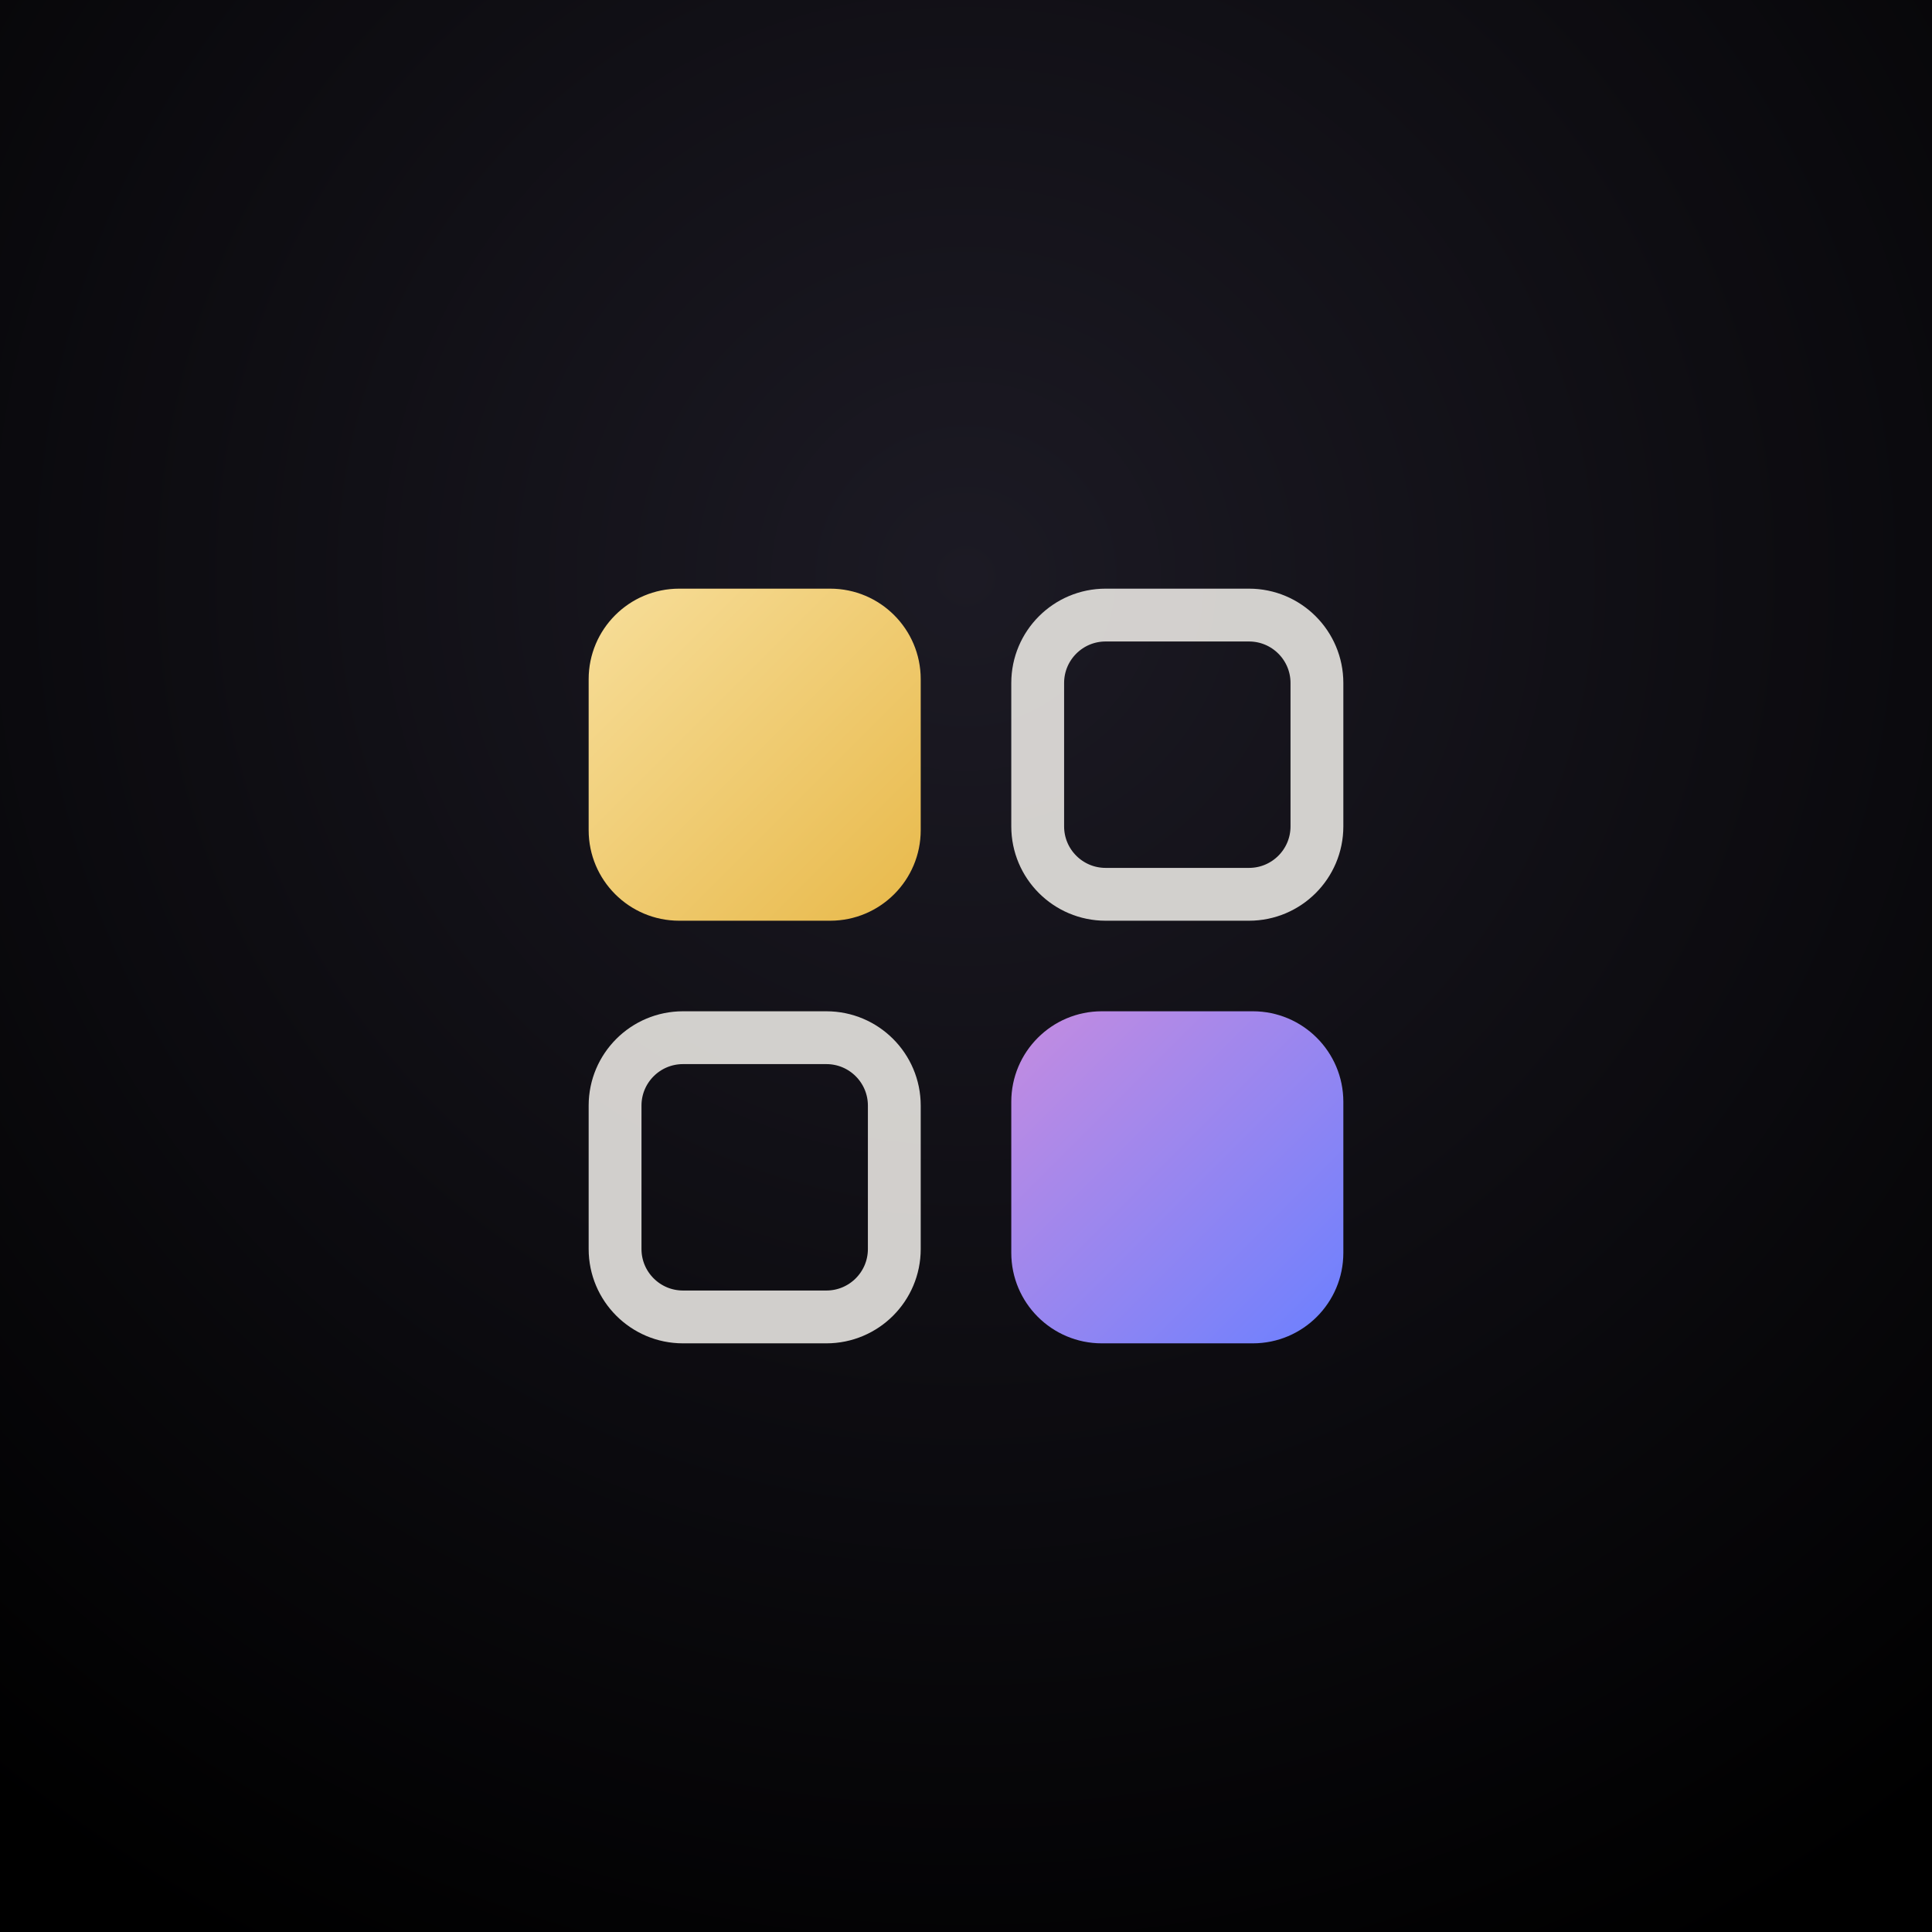
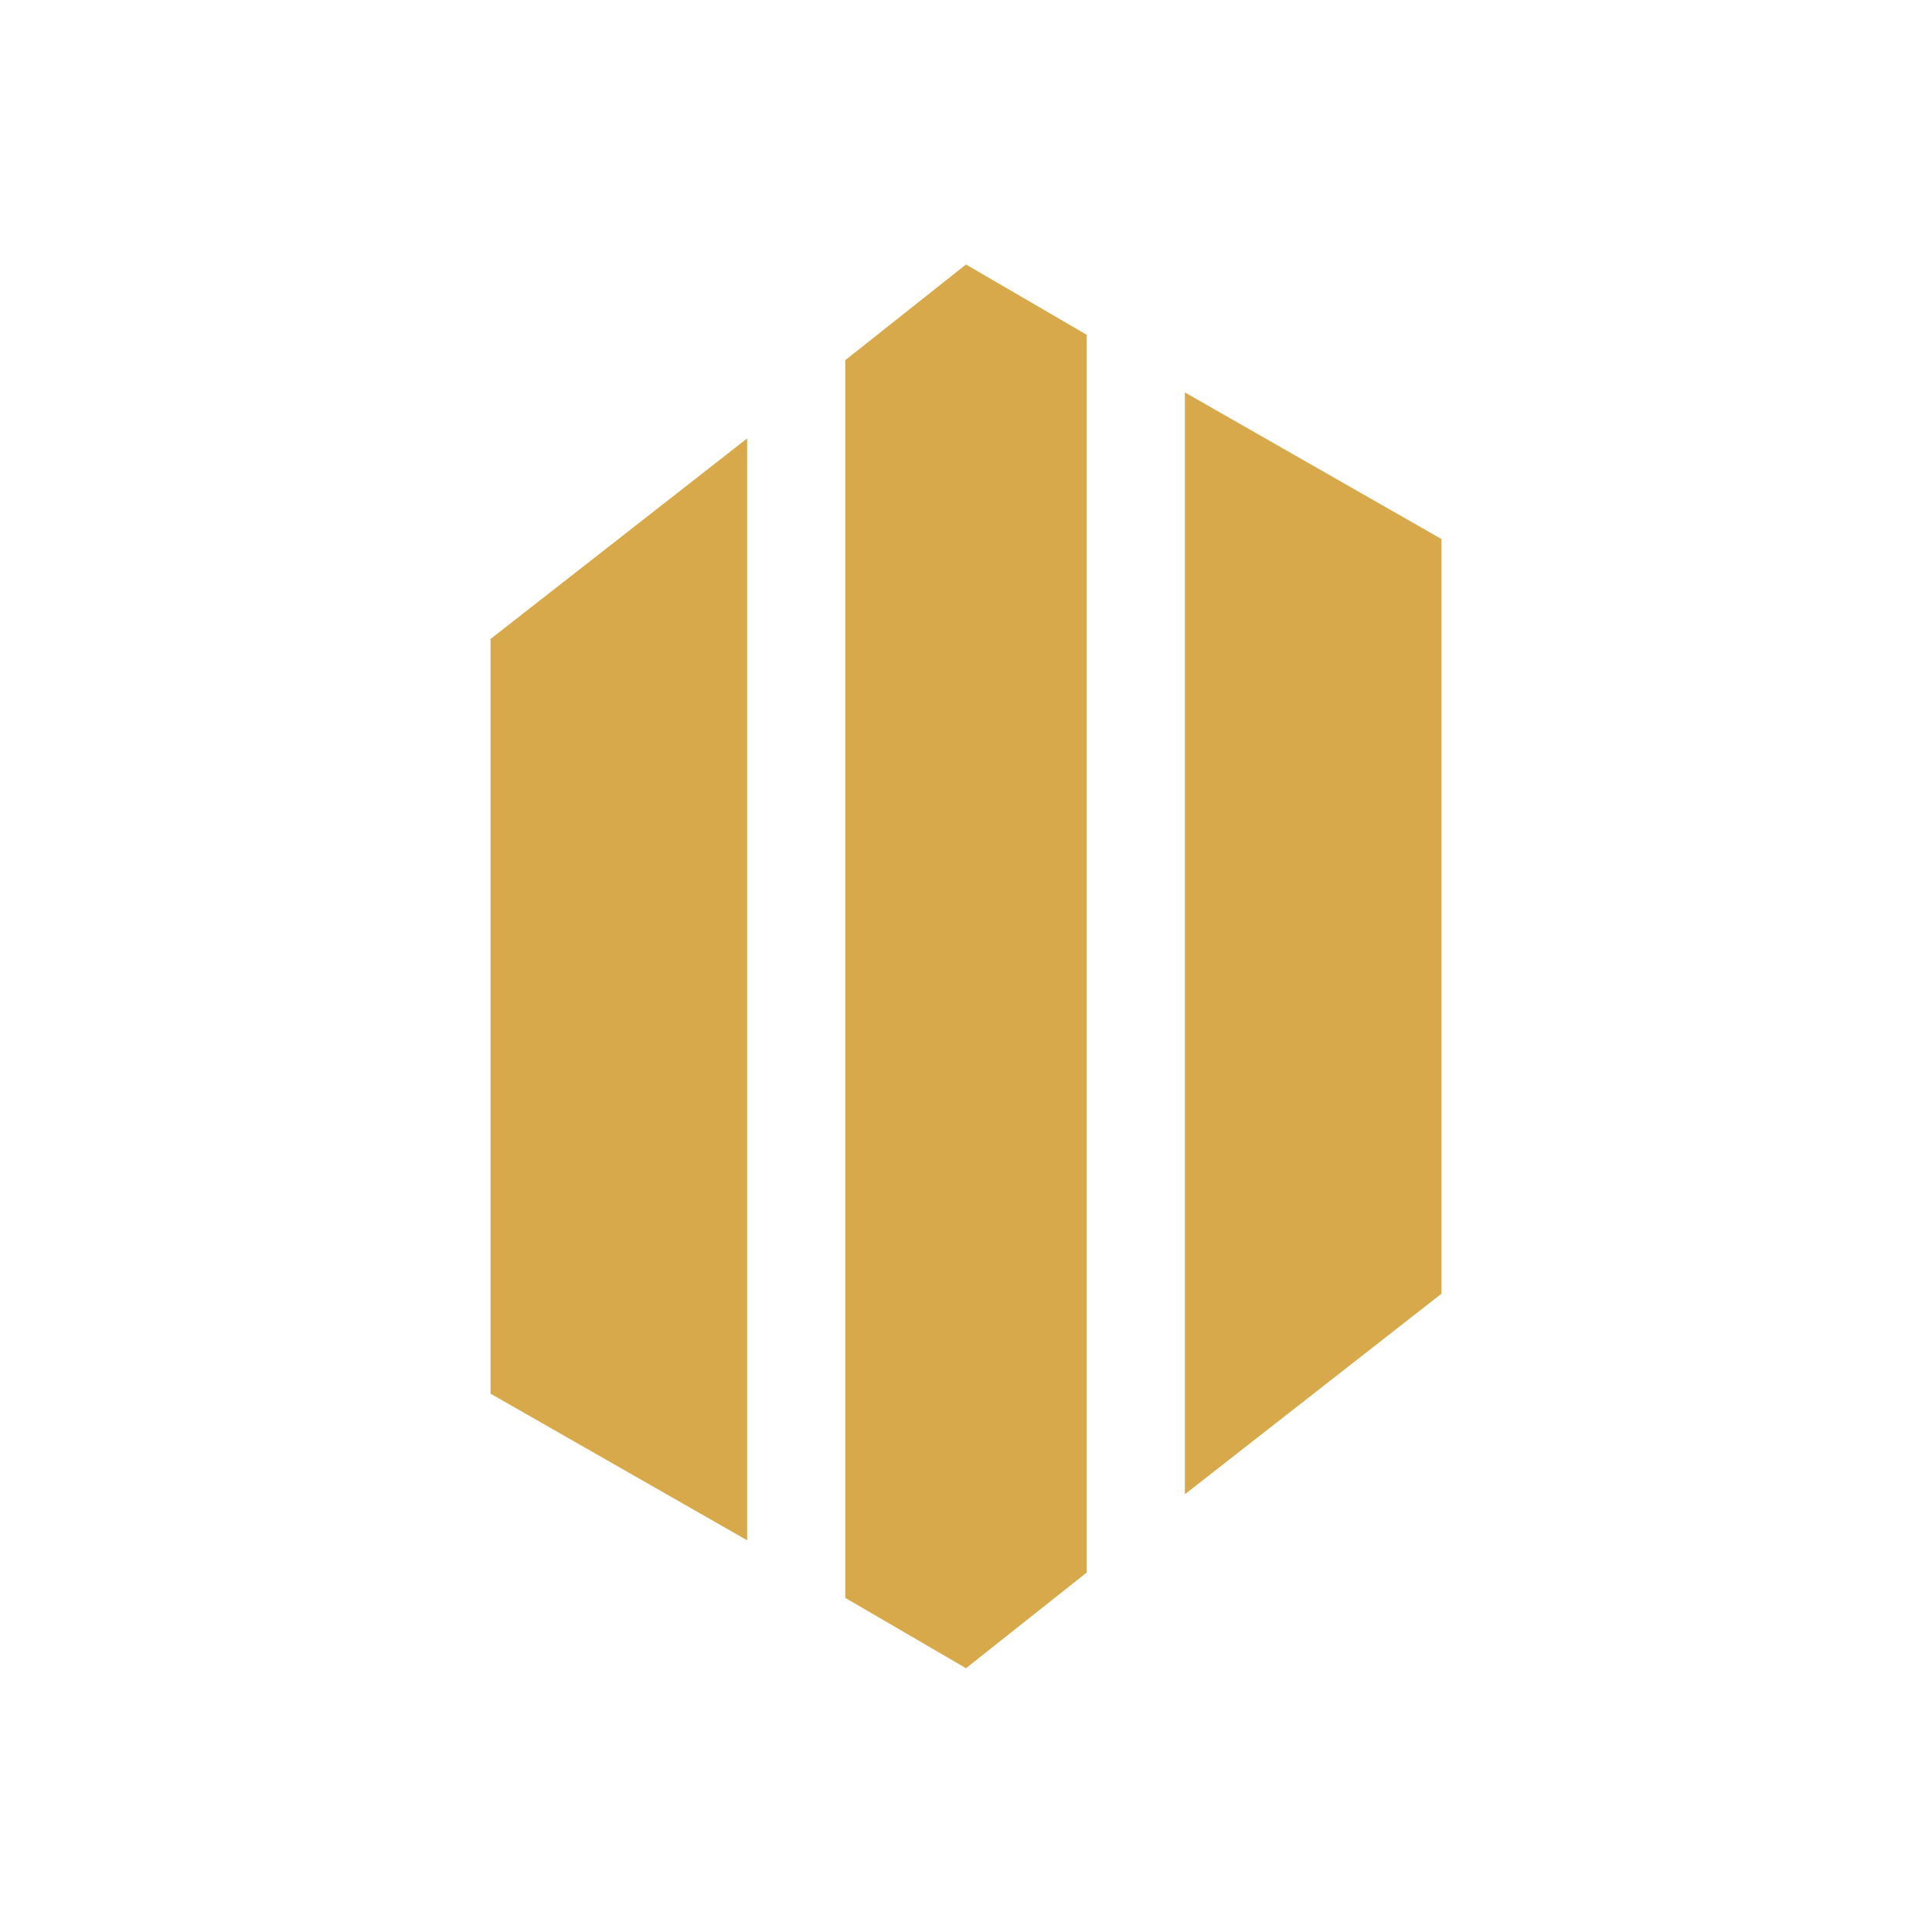
<svg xmlns="http://www.w3.org/2000/svg" viewBox="0 0 512 512">
-   <defs>
-     <radialGradient id="glow" cx="50%" cy="30%" r="80%">
-       <stop offset="0" stop-color="#1C1A24" />
-       <stop offset="1" stop-color="#000000" />
-     </radialGradient>
-     <linearGradient id="core" x1="0" y1="0" x2="1" y2="1">
-       <stop offset="0" stop-color="#F7DE9A" />
-       <stop offset="1" stop-color="#E8B94A" />
-     </linearGradient>
-     <linearGradient id="arm" x1="0" y1="0" x2="1" y2="1">
-       <stop offset="0" stop-color="#C58CE0" />
-       <stop offset="1" stop-color="#6B80FF" />
-     </linearGradient>
-   </defs>
-   <rect width="512" height="512" fill="url(#glow)" />
-   <rect x="156" y="156" width="88" height="88" rx="24" fill="url(#core)" />
-   <rect x="275" y="163" width="74" height="74" rx="18" fill="none" stroke="#F3F1EC" stroke-opacity=".85" stroke-width="14" />
-   <rect x="163" y="275" width="74" height="74" rx="18" fill="none" stroke="#F3F1EC" stroke-opacity=".85" stroke-width="14" />
-   <rect x="268" y="268" width="88" height="88" rx="24" fill="url(#arm)" />
+   <g fill="#D8A94A" transform="translate(0 27) skewY(-6)">
+     <path d="M130 156 198 110 198 402 130 356Z" />
+     <path d="M224 92 256 70 288 92 288 420 256 442 224 420Z" />
+     <path d="M314 110 382 156 382 356 314 402Z" />
+   </g>
</svg>
